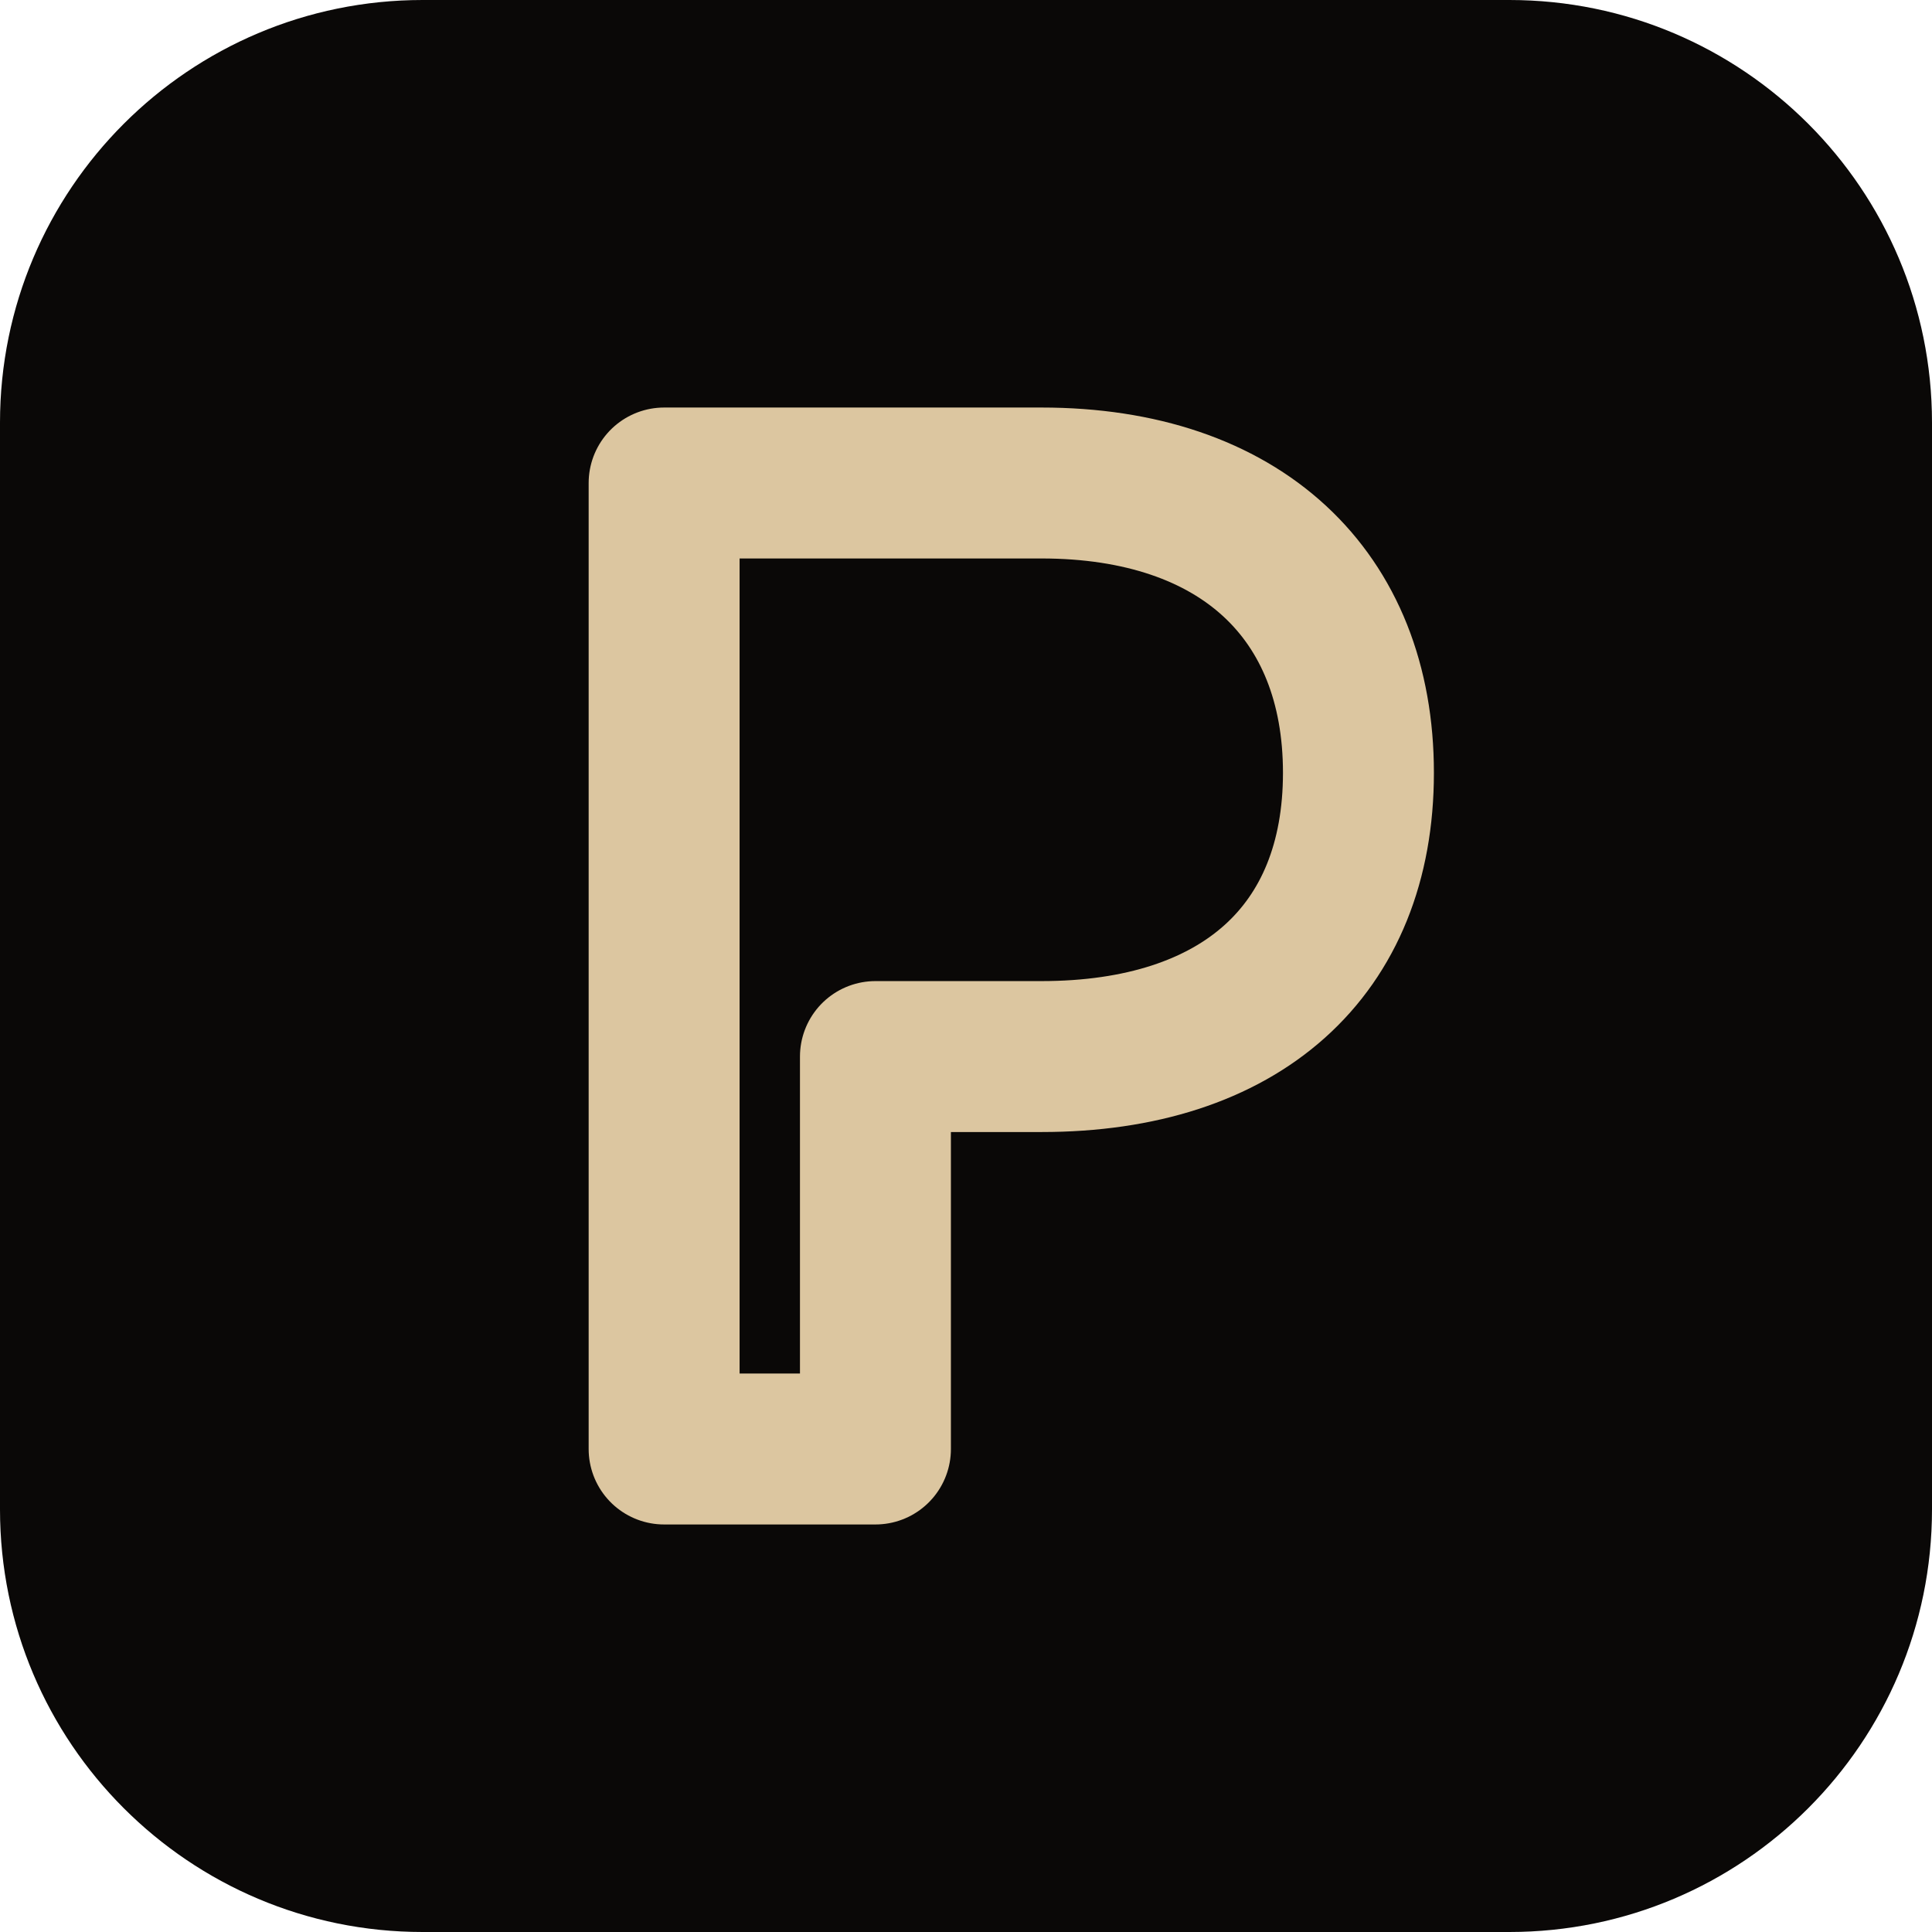
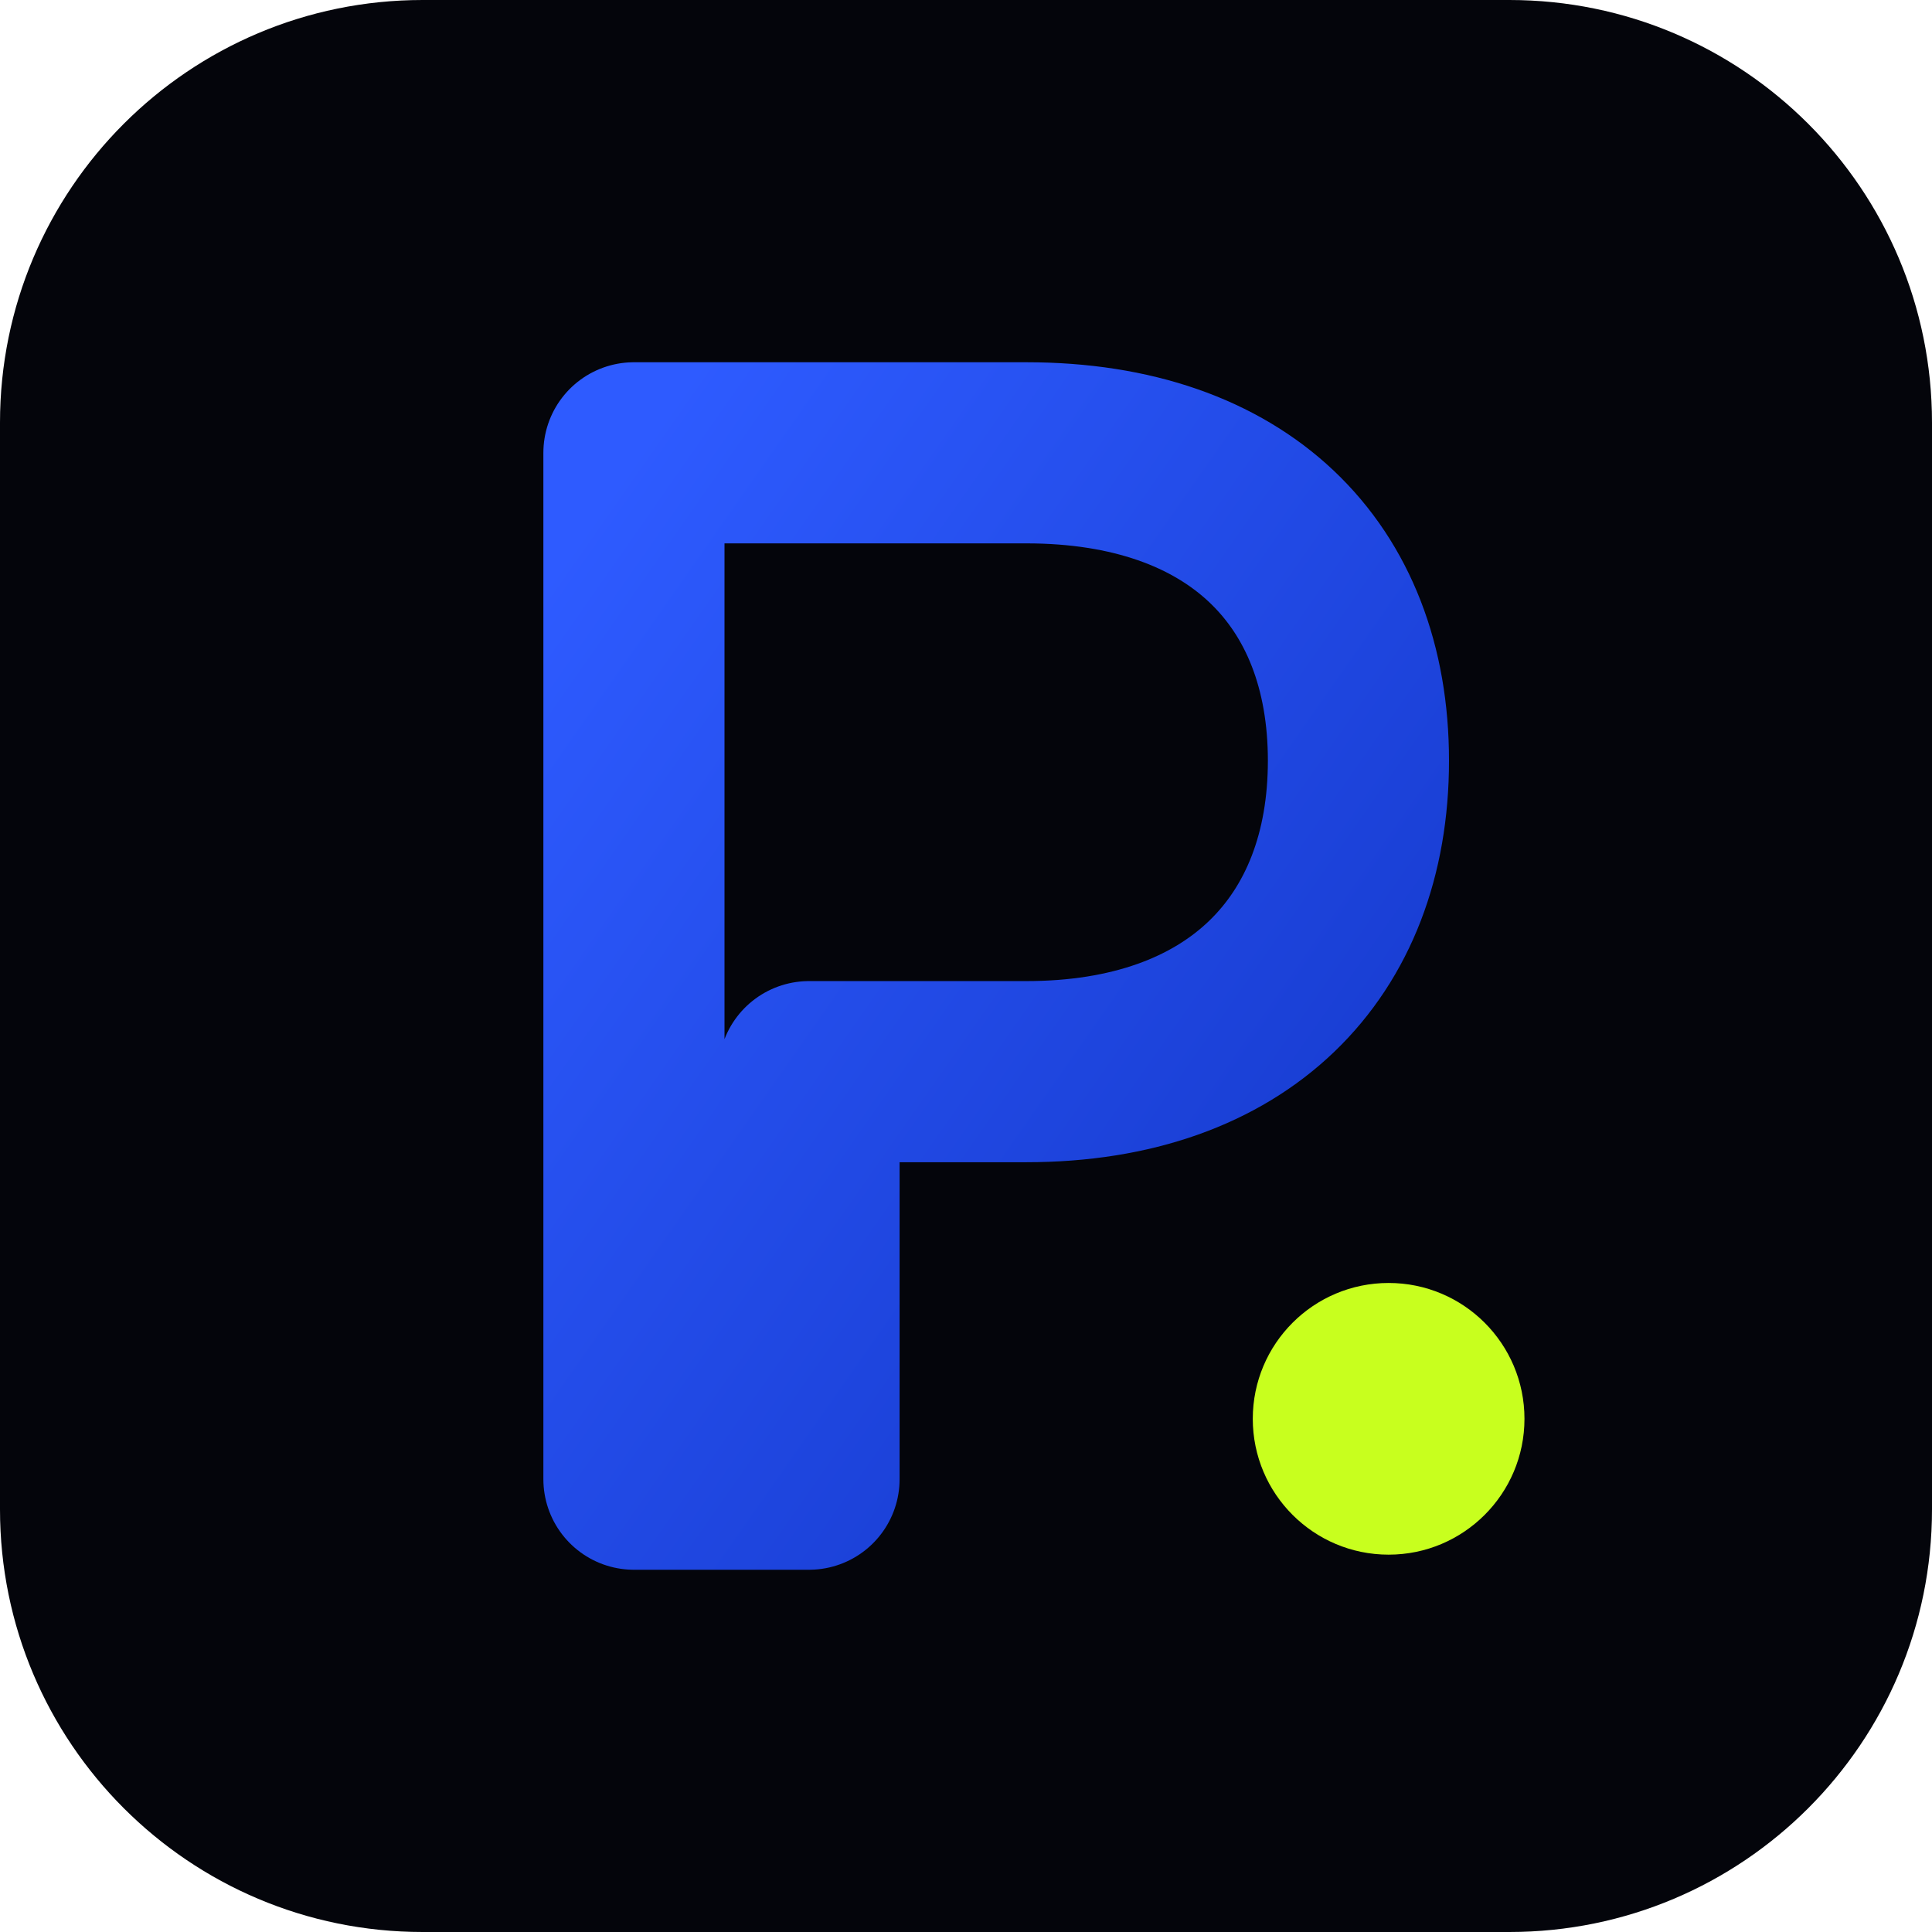
<svg xmlns="http://www.w3.org/2000/svg" viewBox="0 0 64 64">
-   <rect width="64" height="64" rx="14" fill="#0a0807" />
-   <path d="M22 48V16h12.5c6.6 0 10.5 3.7 10.5 9.6S41.1 35 34.5 35H29v13z" fill="none" stroke="#dcc6a0" stroke-width="5" stroke-linejoin="round" />
+   <defs>
+     <linearGradient id="g" x1="0" y1="0" x2="1" y2="1">
+       <stop offset="0" stop-color="#2e5bff" />
+       <stop offset="1" stop-color="#1437c9" />
+     </linearGradient>
+   </defs>
+   <rect width="64" height="64" rx="14" fill="#04050b" />
+   <path d="M21 49V15h13c7 0 11 4 11 10.2S41 35.5 34 35.5h-7.2V49z" fill="none" stroke="url(#g)" stroke-width="6" stroke-linejoin="round" />
+   <circle cx="46" cy="47" r="4.5" fill="#c8ff1e" />
</svg>
